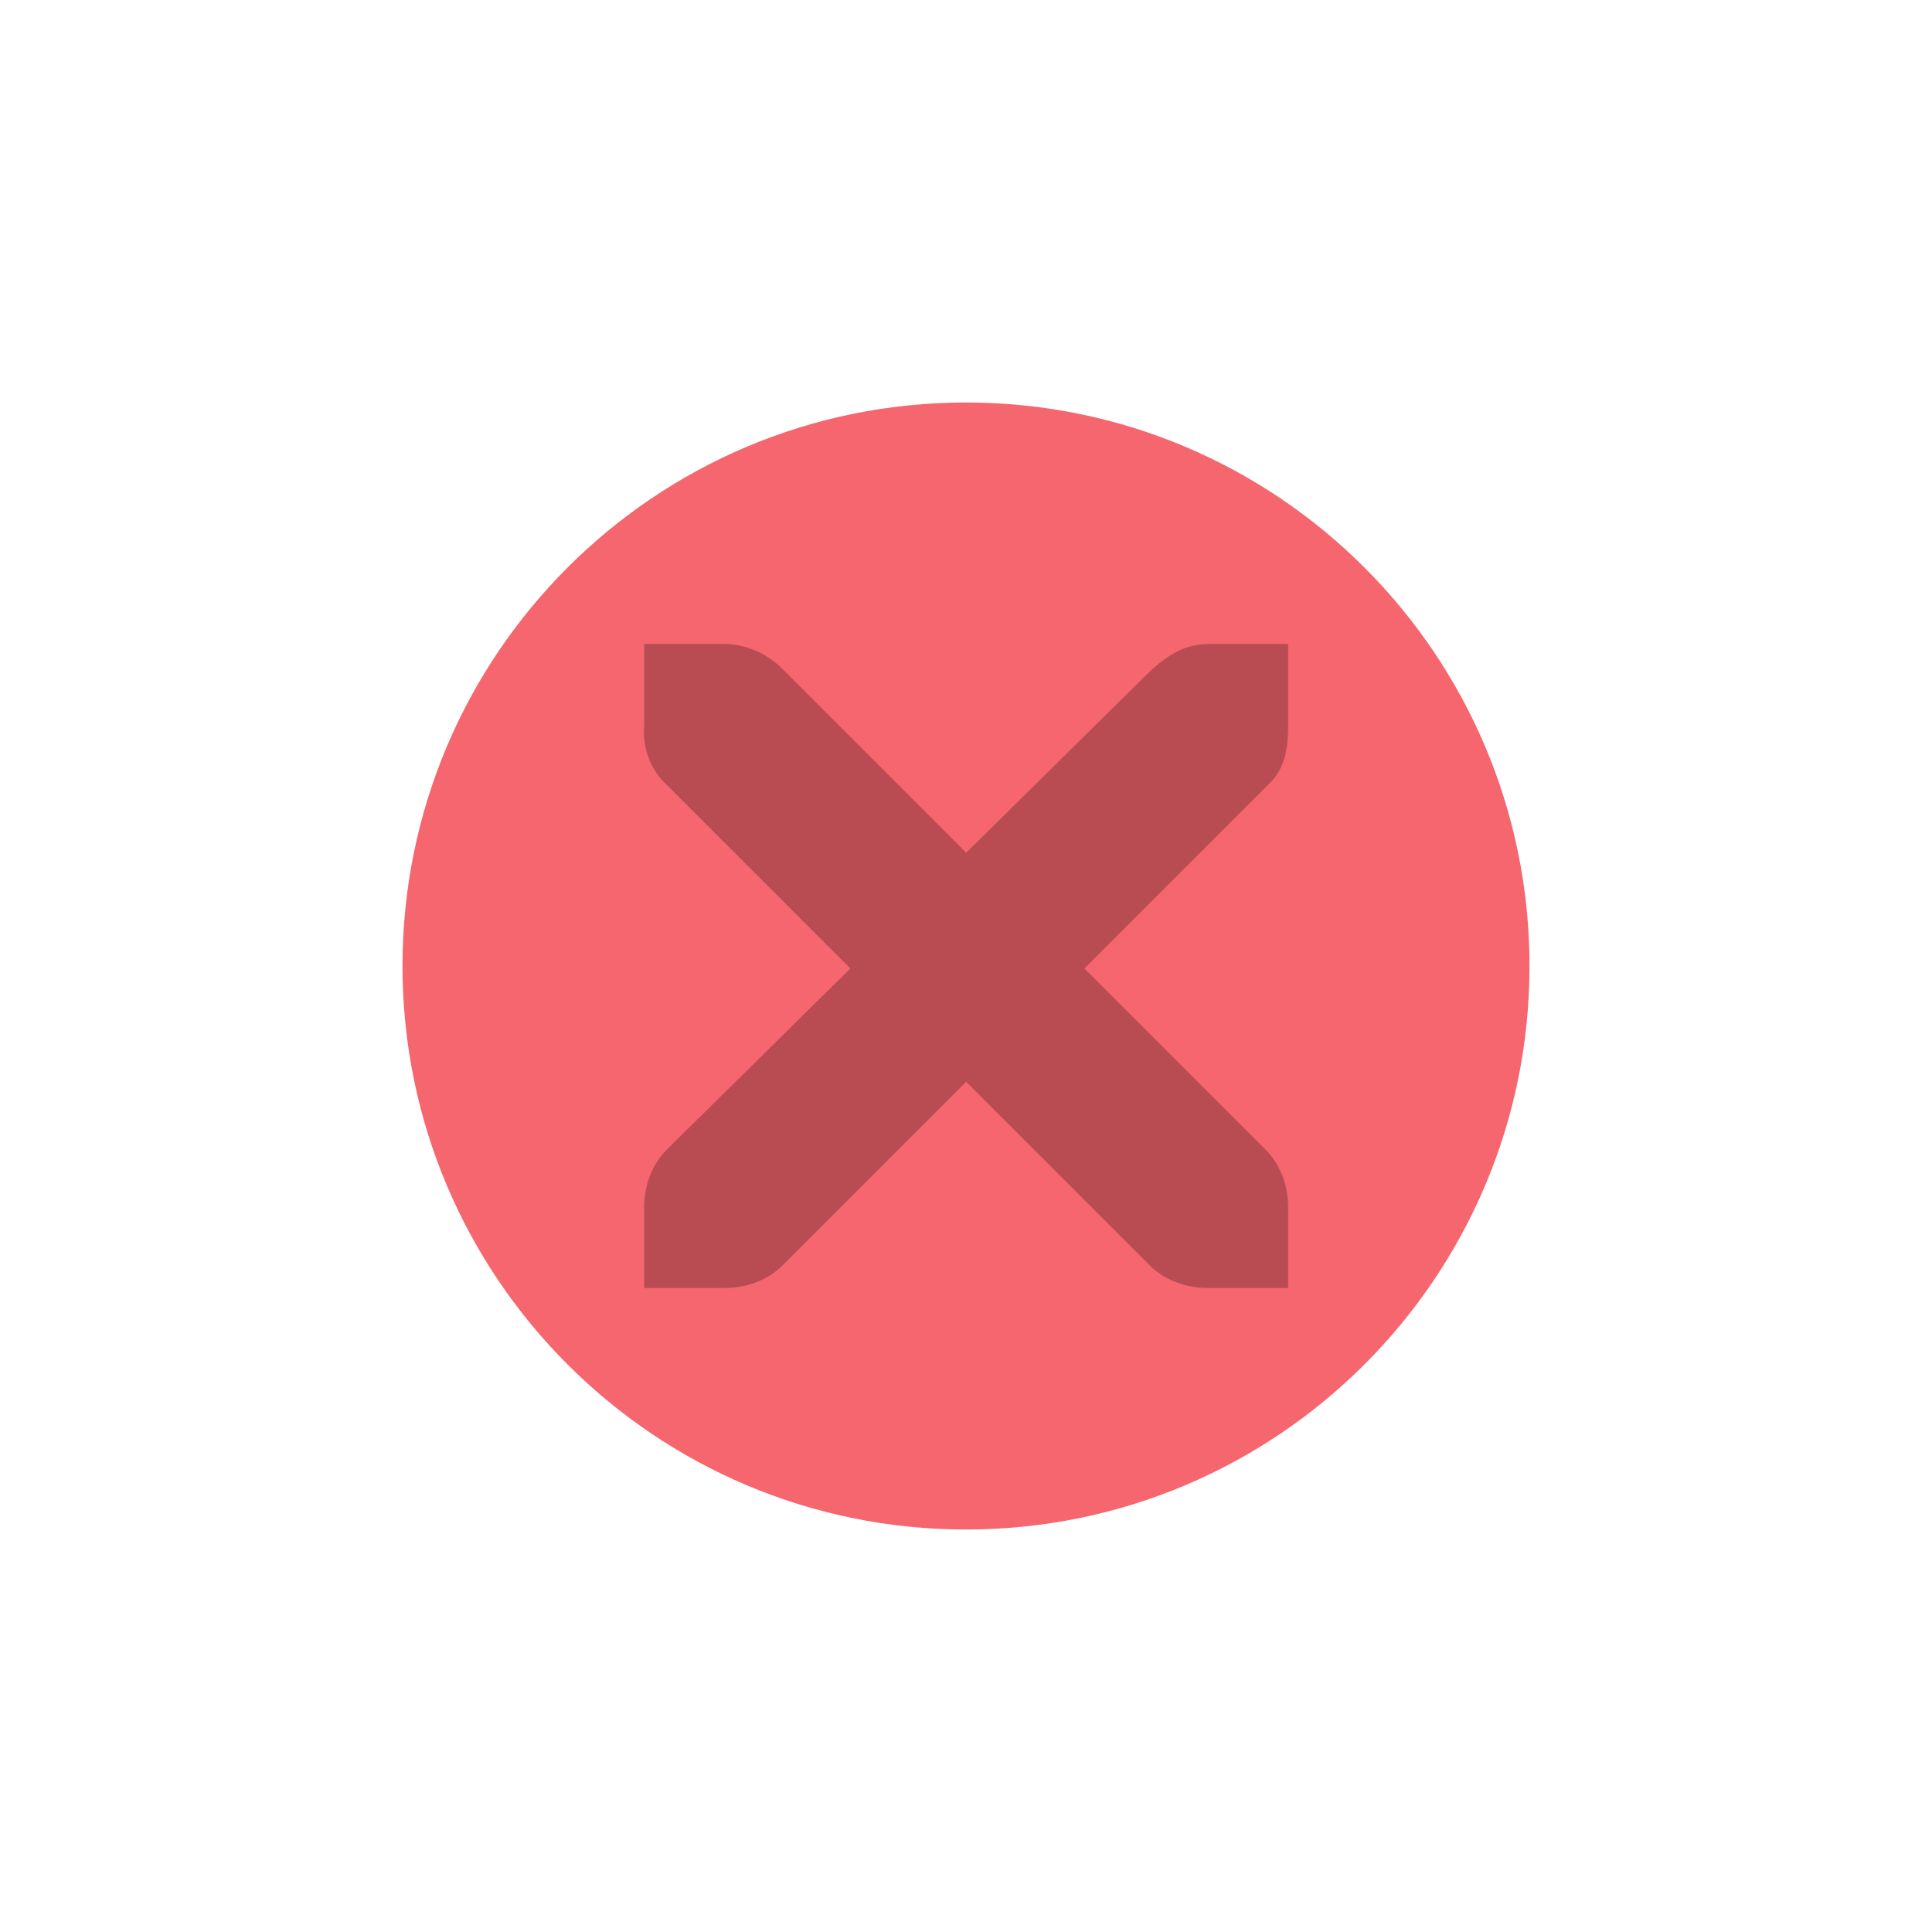
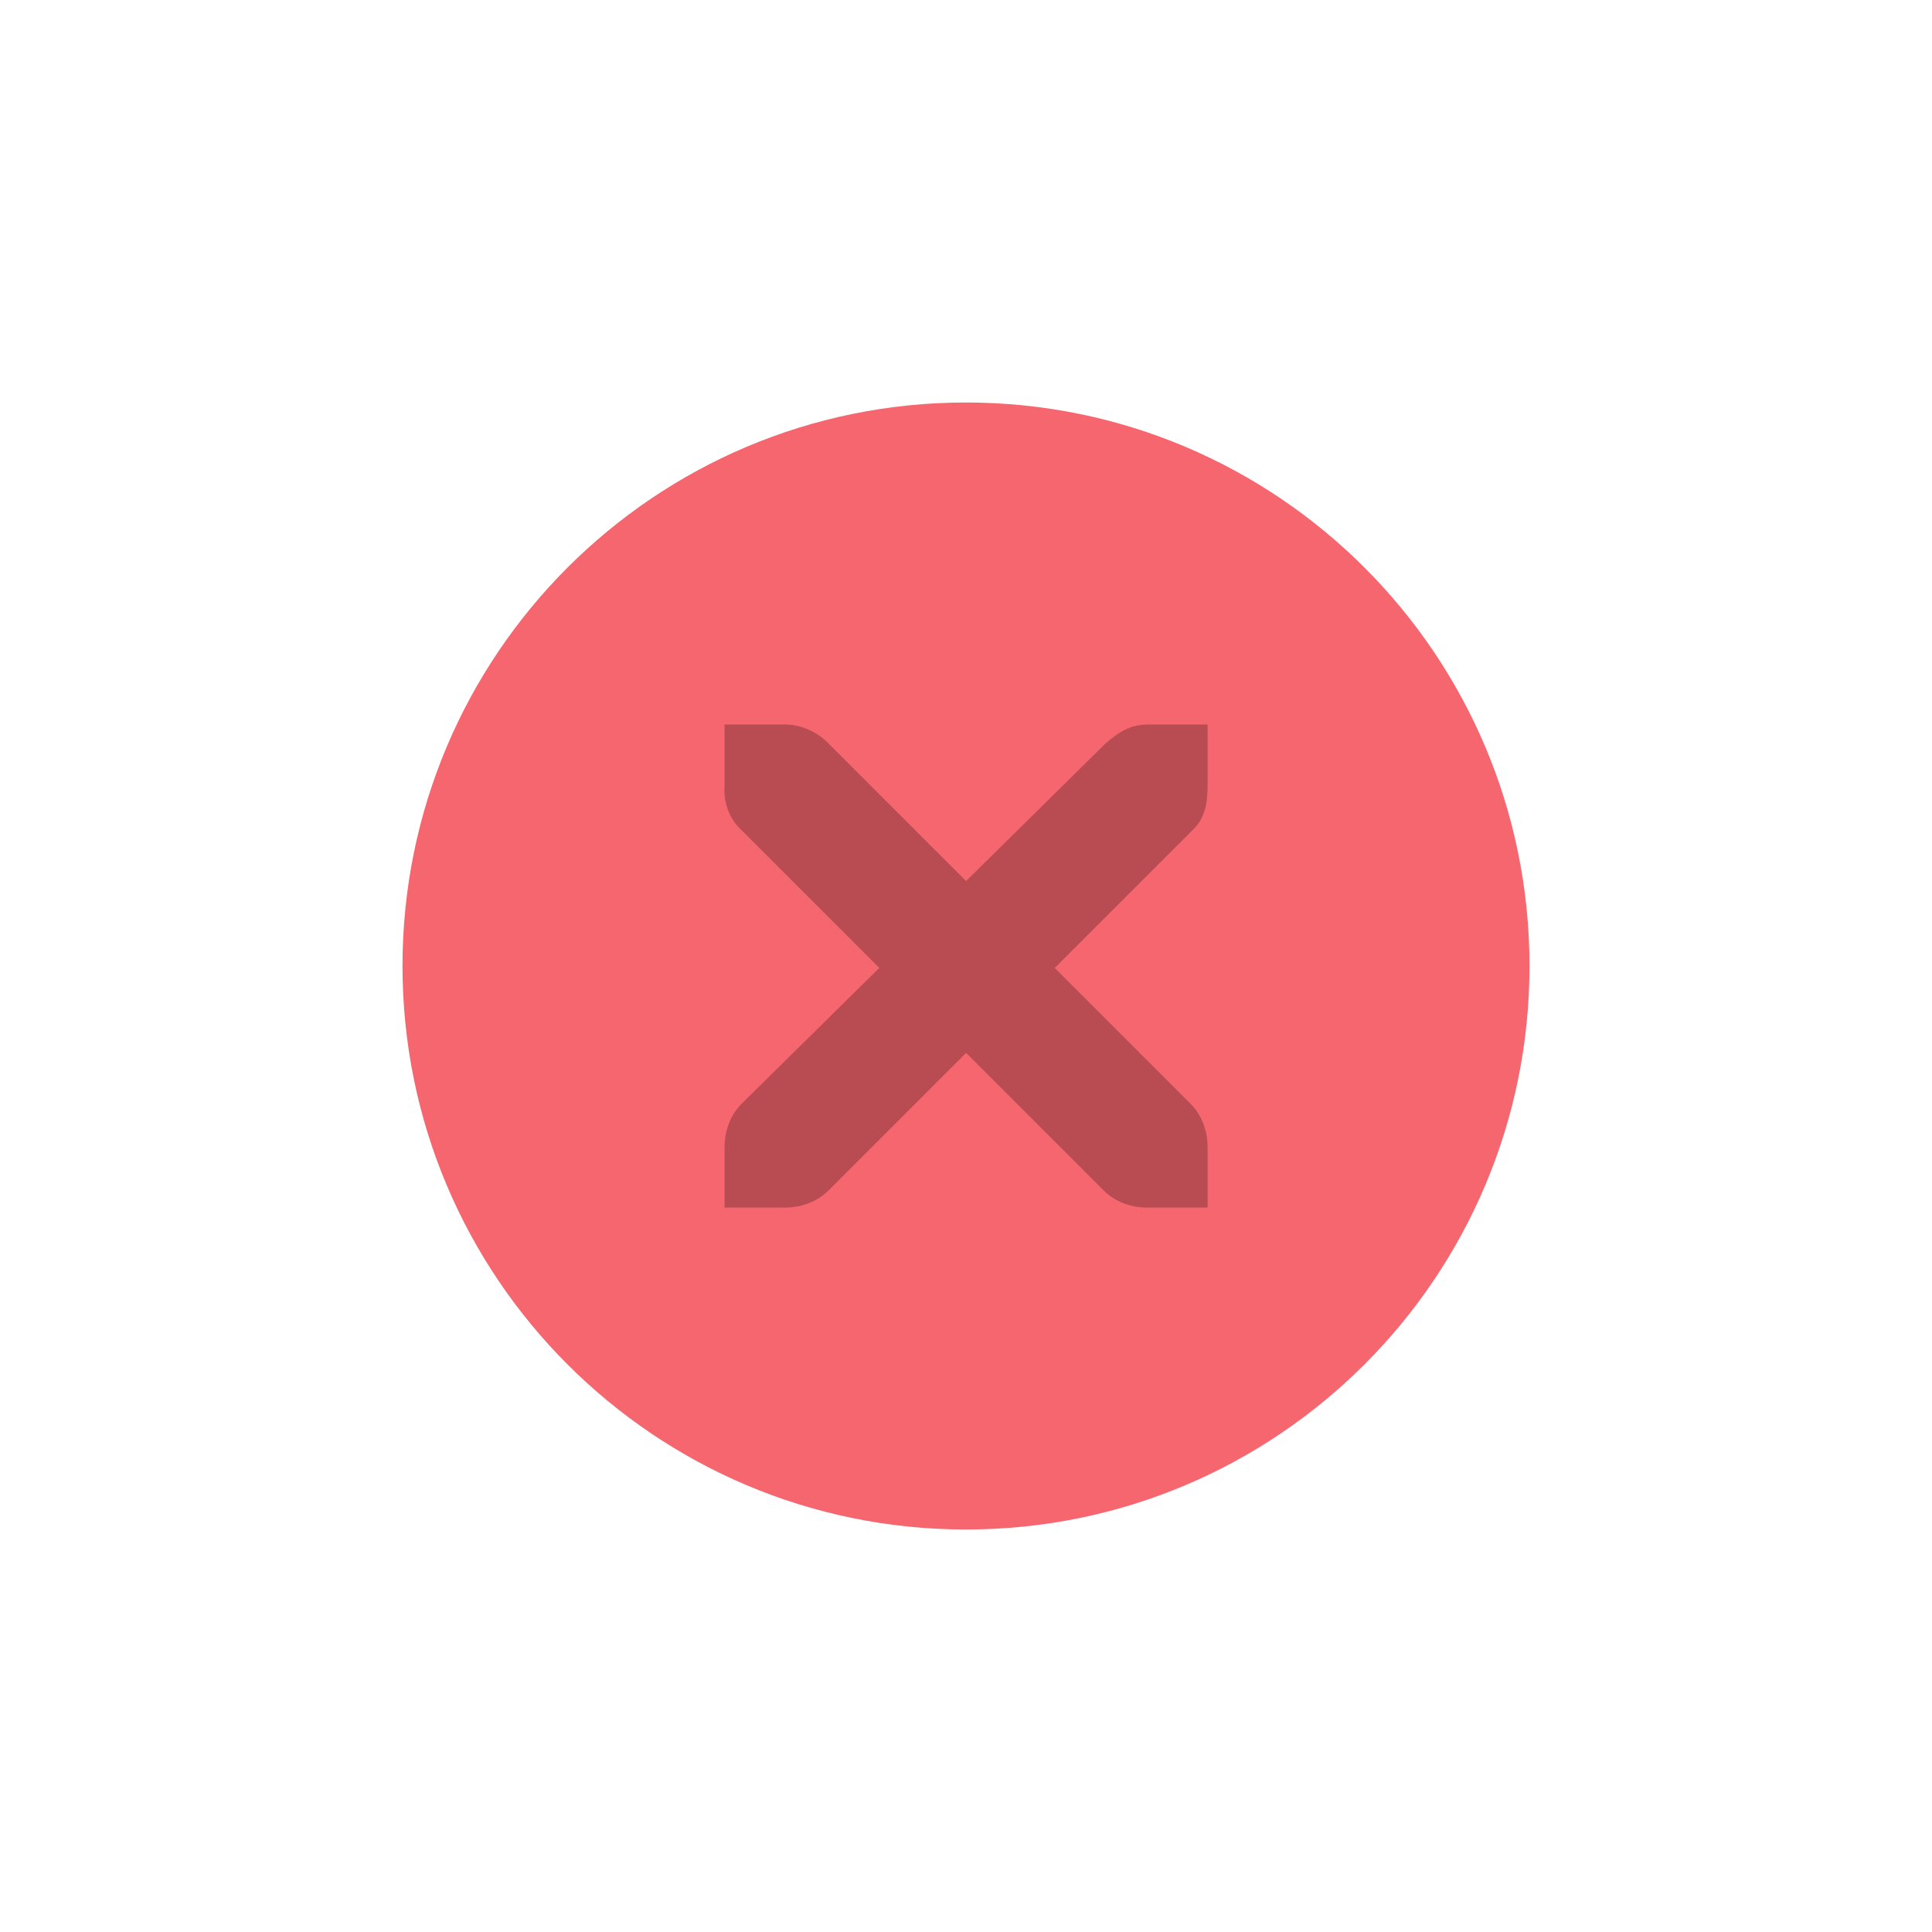
<svg xmlns="http://www.w3.org/2000/svg" height="24" width="24">
  <circle cx="12" cy="12" fill="#f55f67" fill-opacity=".95" r="7" />
-   <path d="m8.002 8h1.031c.255.011.51.129.688.312l2.281 2.281 2.312-2.281c.266-.231.447-.305.688-.312h1v1c0 .286-.034.551-.25.75l-2.281 2.281 2.25 2.25c.188.188.281.453.281.719v1h-1c-.265-0-.531-.093-.719-.281l-2.281-2.281-2.281 2.281c-.188.188-.453.281-.719.281h-1v-1c-0-.265.093-.531.281-.719l2.281-2.25-2.281-2.281c-.211-.195-.303-.469-.281-.75z" opacity=".25" />
+   <path d="m9.001 9h.75c.008-0.0.016-0.0.023 0 .191.008.382.096.516.234l1.711 1.711 1.734-1.711c.199-.173.335-.229.516-.234h.75v.75c0 .215-.026.413-.188.563l-1.711 1.711 1.688 1.688c.141.141.211.34.211.539v.75h-.75c-.199-0-.398-.07-.539-.211l-1.711-1.711-1.711 1.711c-.141.141-.34.211-.539.211h-.75v-.75c0-.199.07-.398.211-.539l1.711-1.688-1.711-1.711c-.158-.146-.227-.352-.211-.563v-.75z" opacity=".25" />
</svg>
